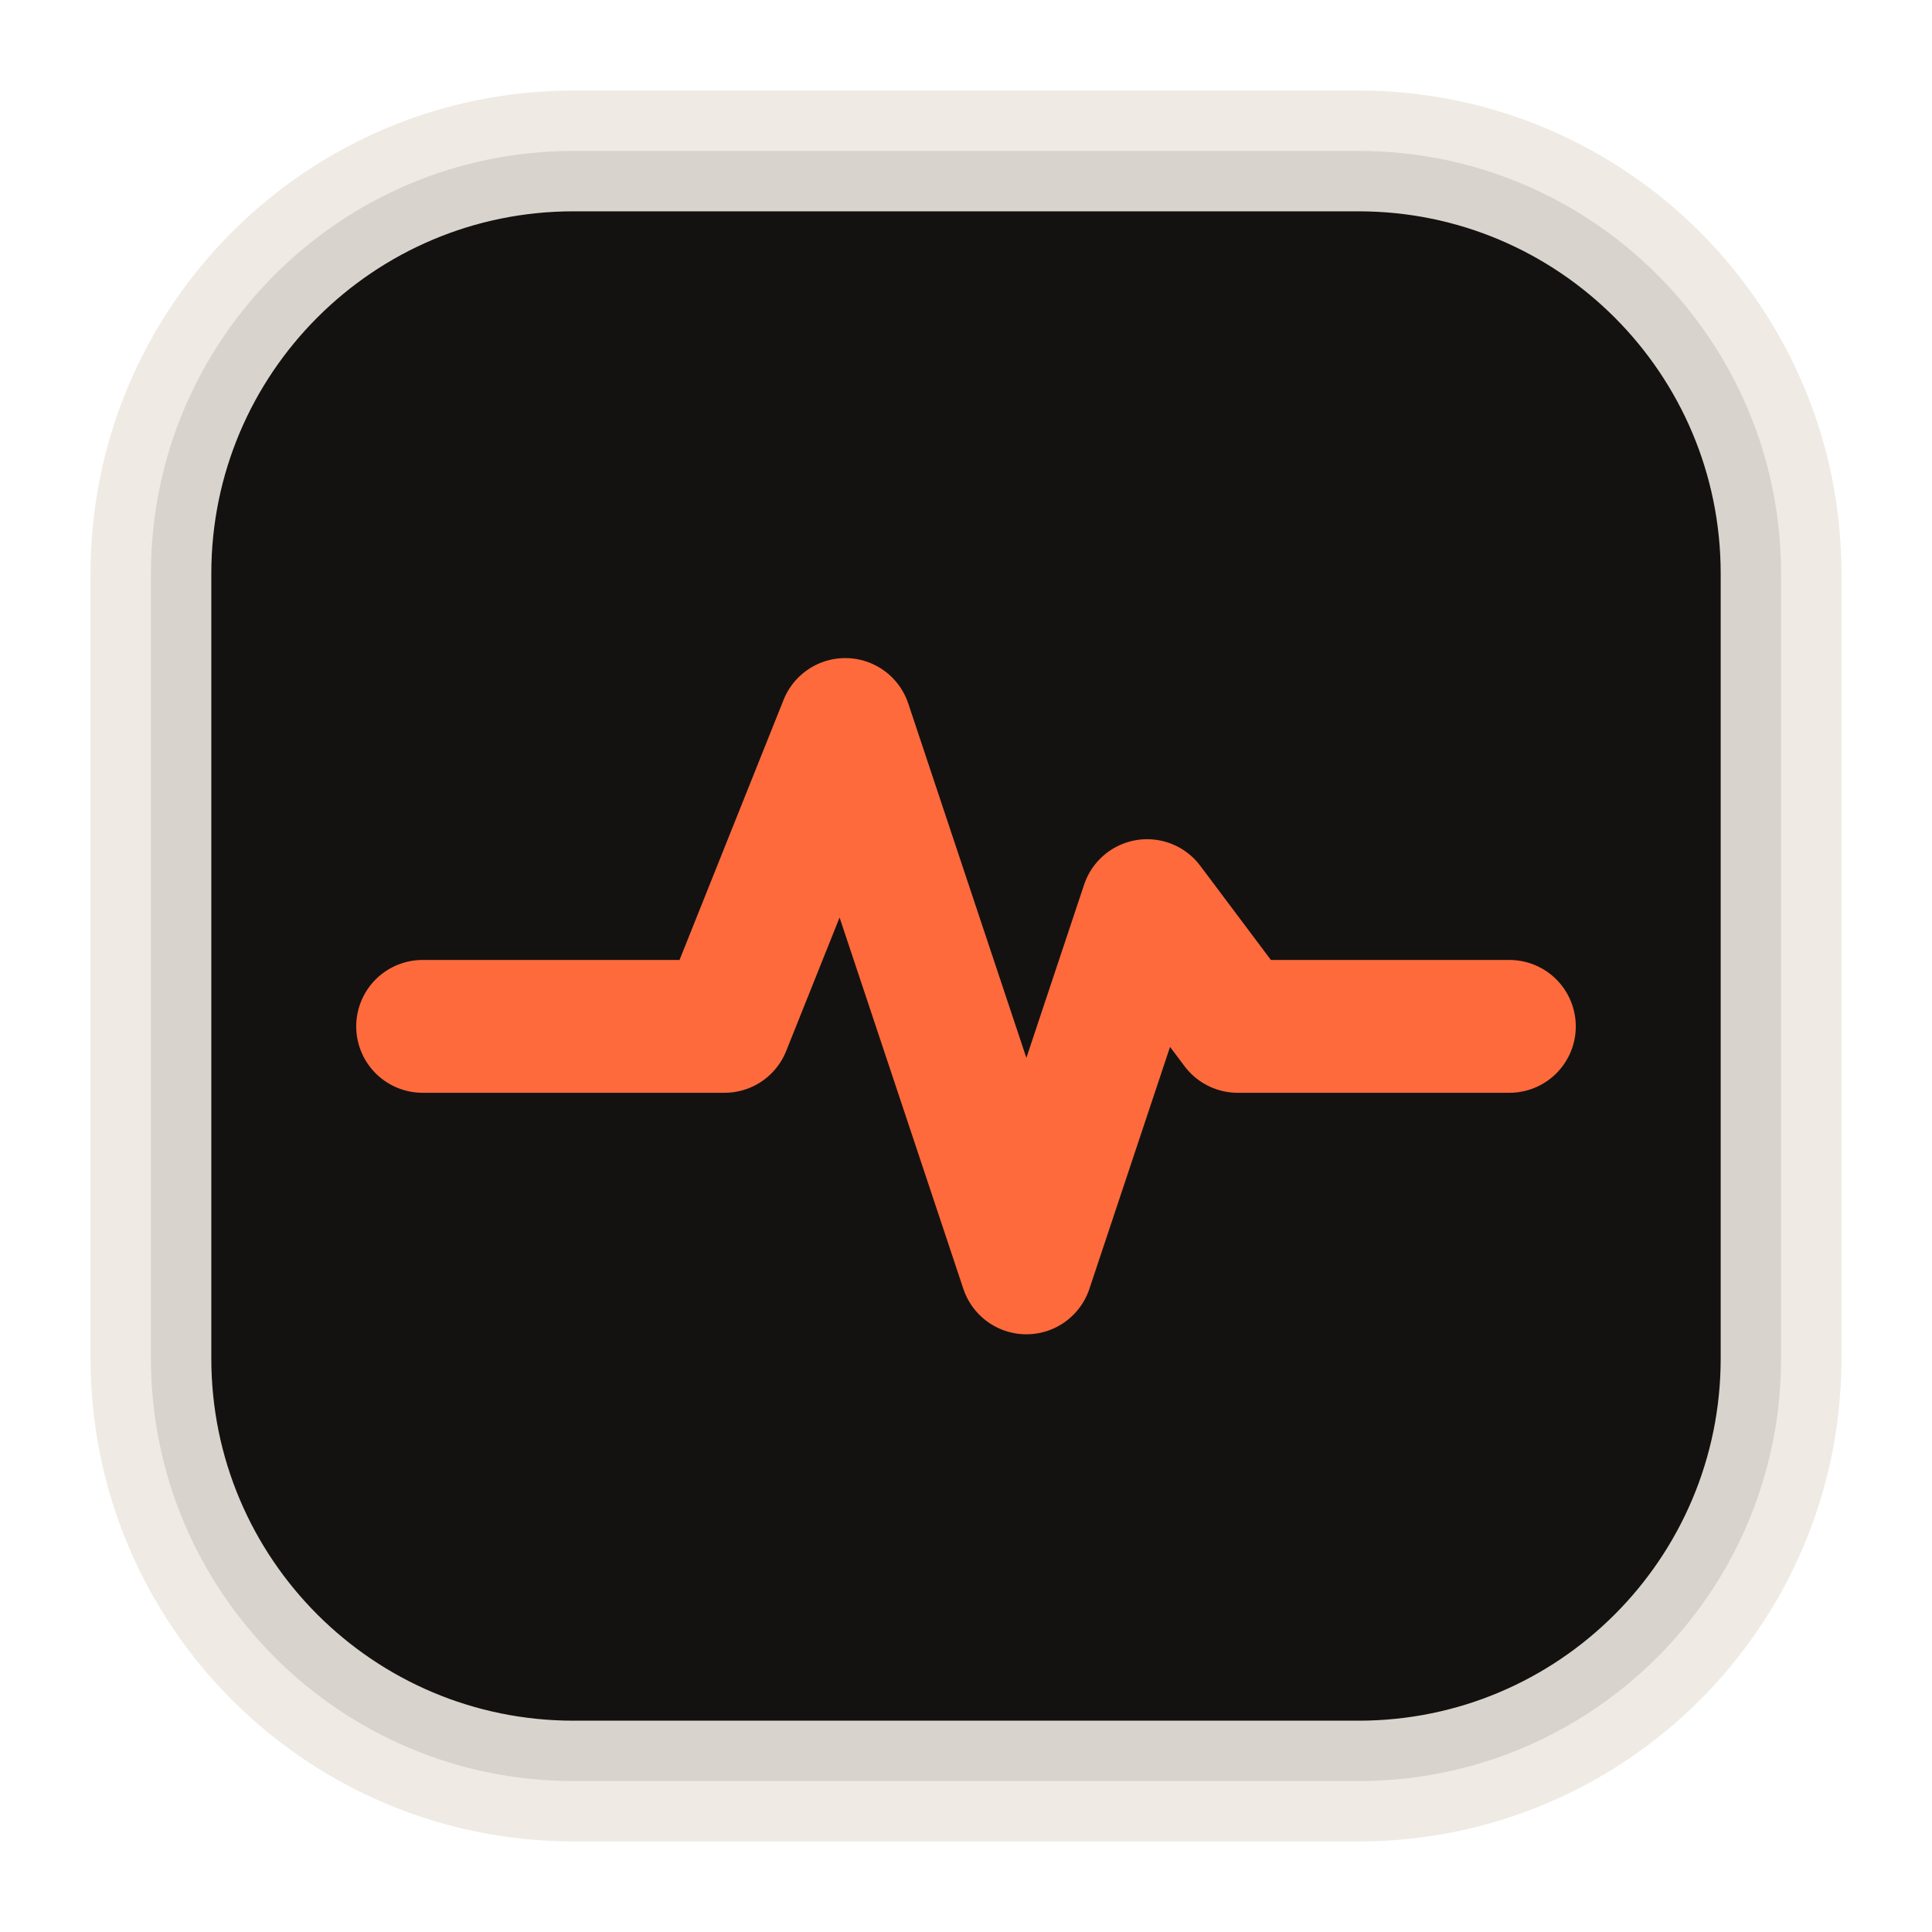
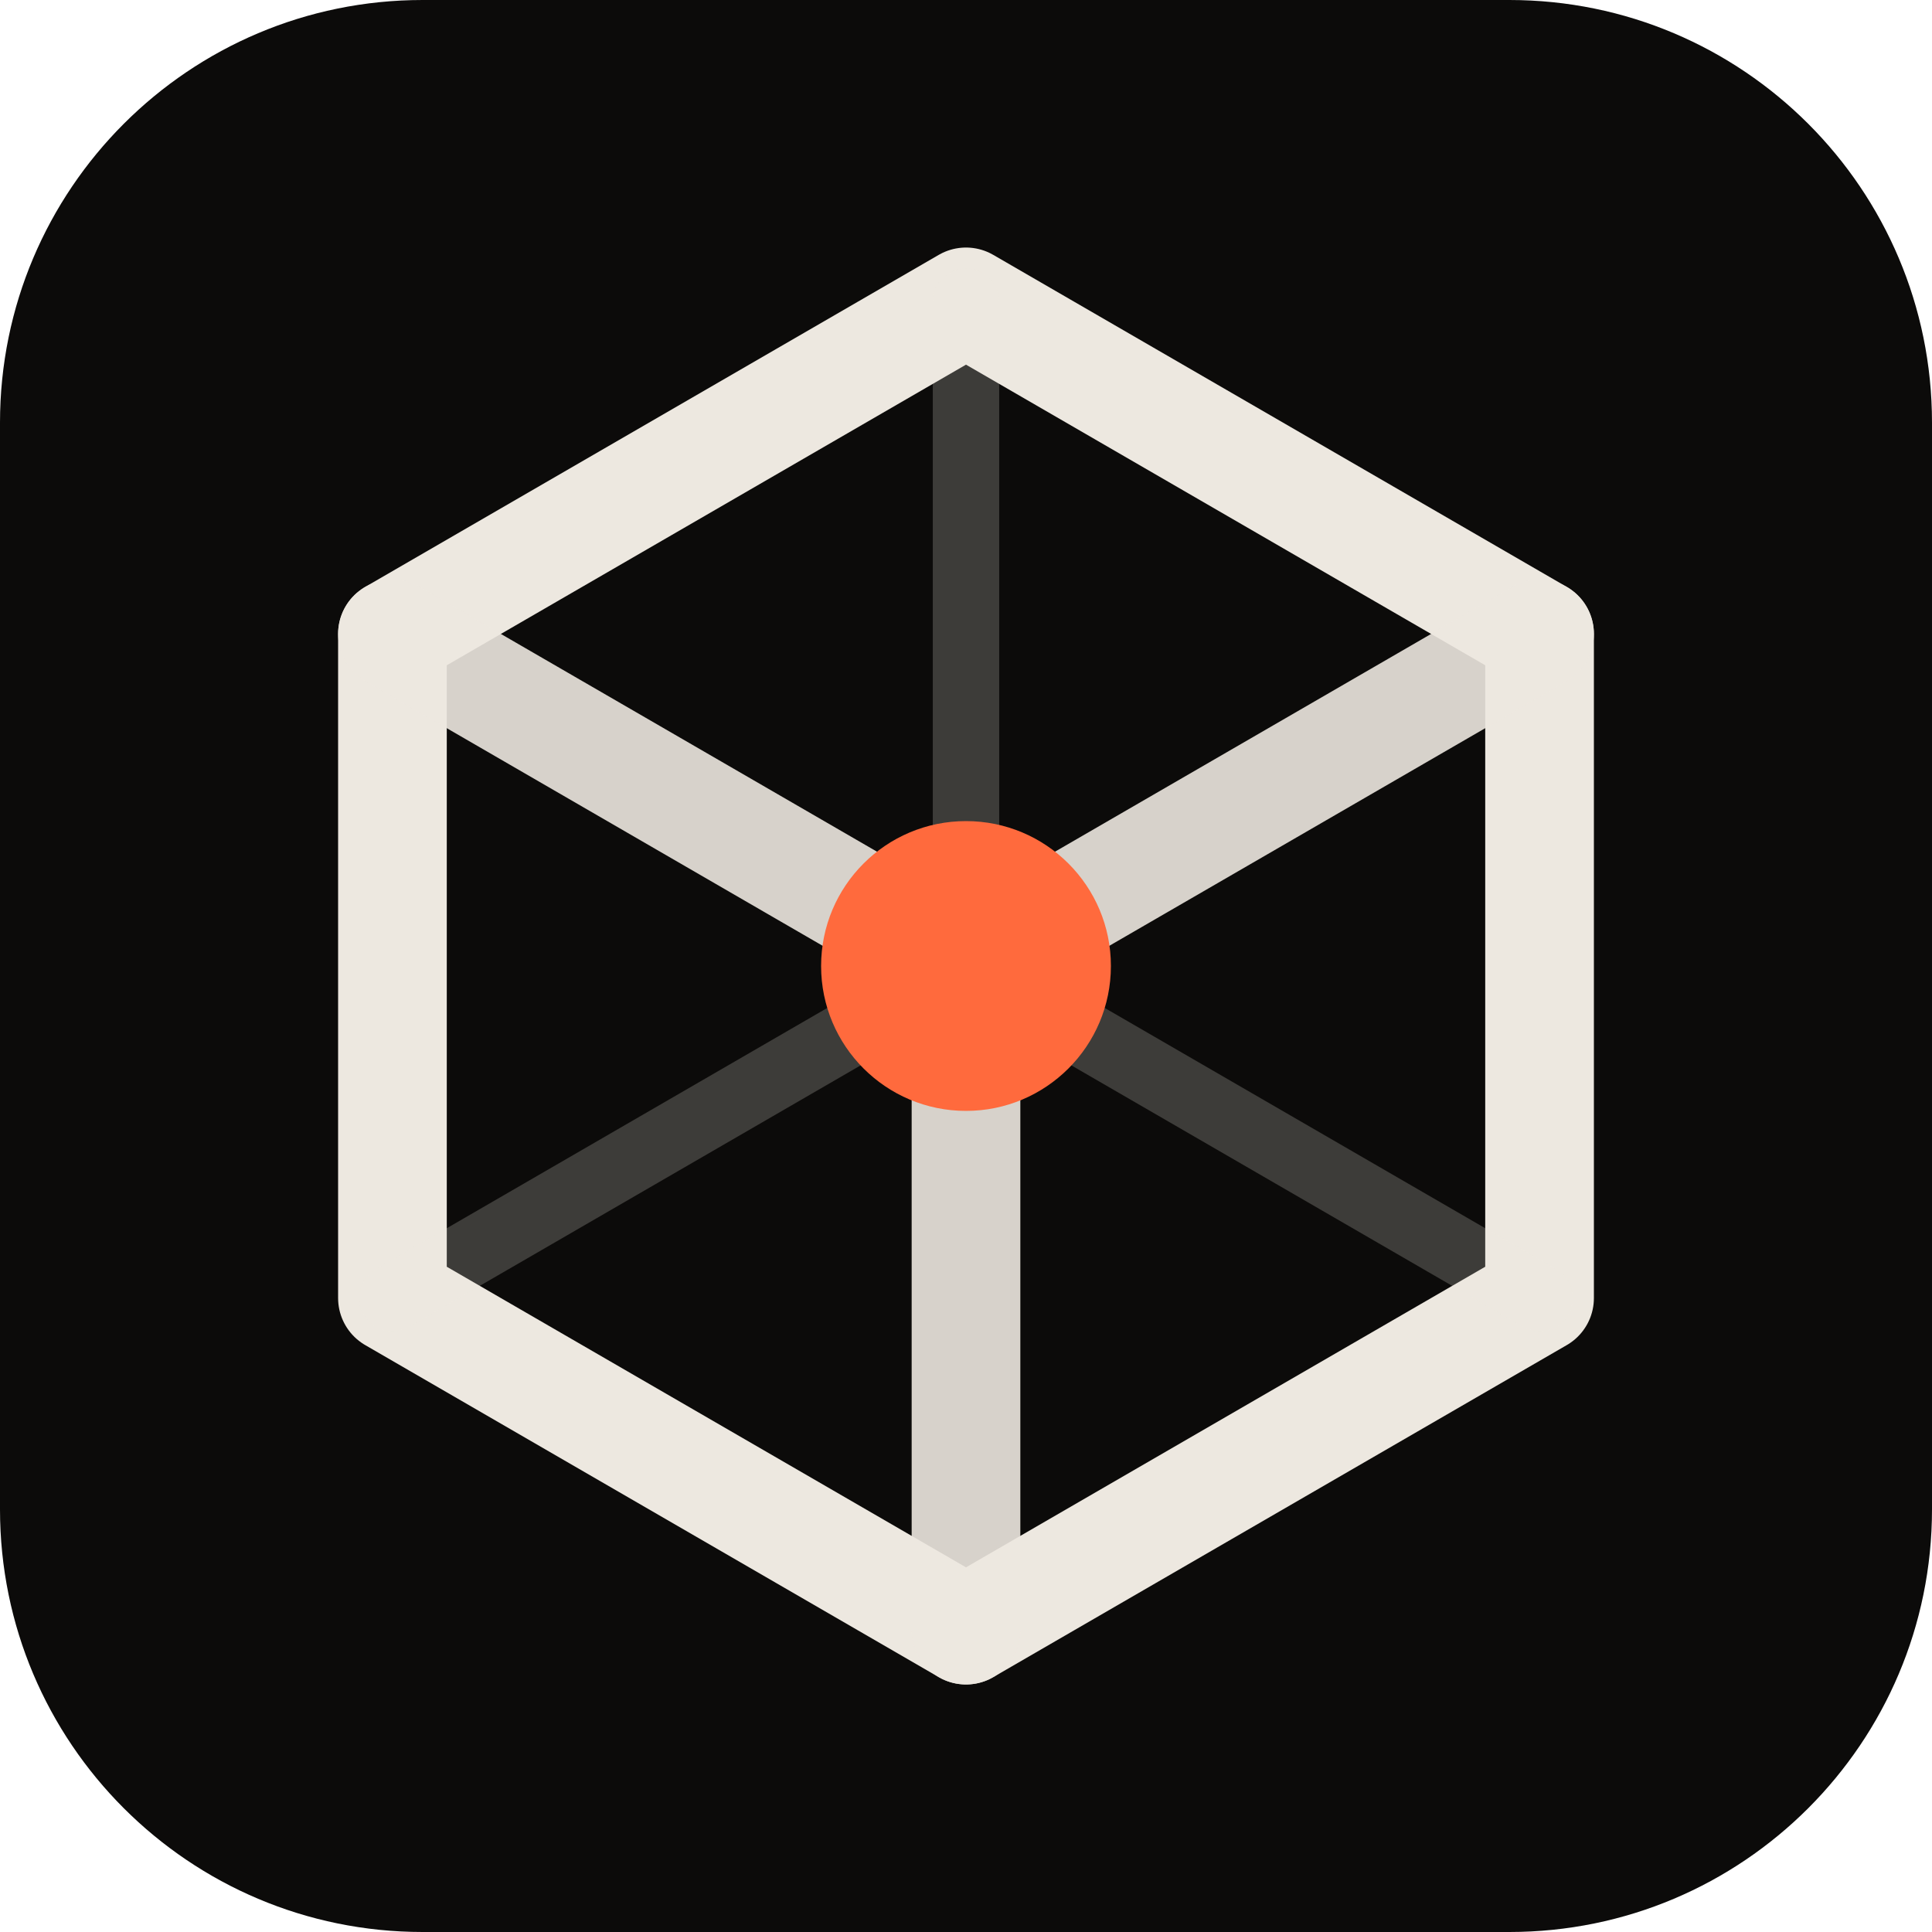
<svg xmlns="http://www.w3.org/2000/svg" viewBox="0 0 32 32" fill="none">
-   <rect x="2.5" y="2.5" width="27" height="27" rx="7" fill="#141210" stroke="#EDE8E0" stroke-opacity="0.9" stroke-width="2" />
-   <path d="M7 17h5l2-5 3 9 2-6 1.5 2H25" stroke="#FF6A3D" stroke-width="2.2" stroke-linecap="round" stroke-linejoin="round" />
+   <rect width="32" height="32" rx="7" fill="#0C0B0A" />
+   <path d="M16 5 L25.5 10.5 V21.5 L16 27 L6.5 21.5 V10.5 Z" stroke="#EDE8E0" stroke-width="1.8" stroke-linejoin="round" />
+   <path d="M6.5 10.5 L16 16 L25.5 10.5 M16 16 V27" stroke="#EDE8E0" stroke-opacity="0.9" stroke-width="1.8" stroke-linejoin="round" stroke-linecap="round" />
+   <path d="M16 5 V16 M6.5 21.5 L16 16 M25.5 21.5 L16 16" stroke="#EDE8E0" stroke-opacity="0.22" stroke-width="1.1" stroke-linecap="round" />
+   <circle cx="16" cy="16" r="2.4" fill="#FF6A3D" />
</svg>
